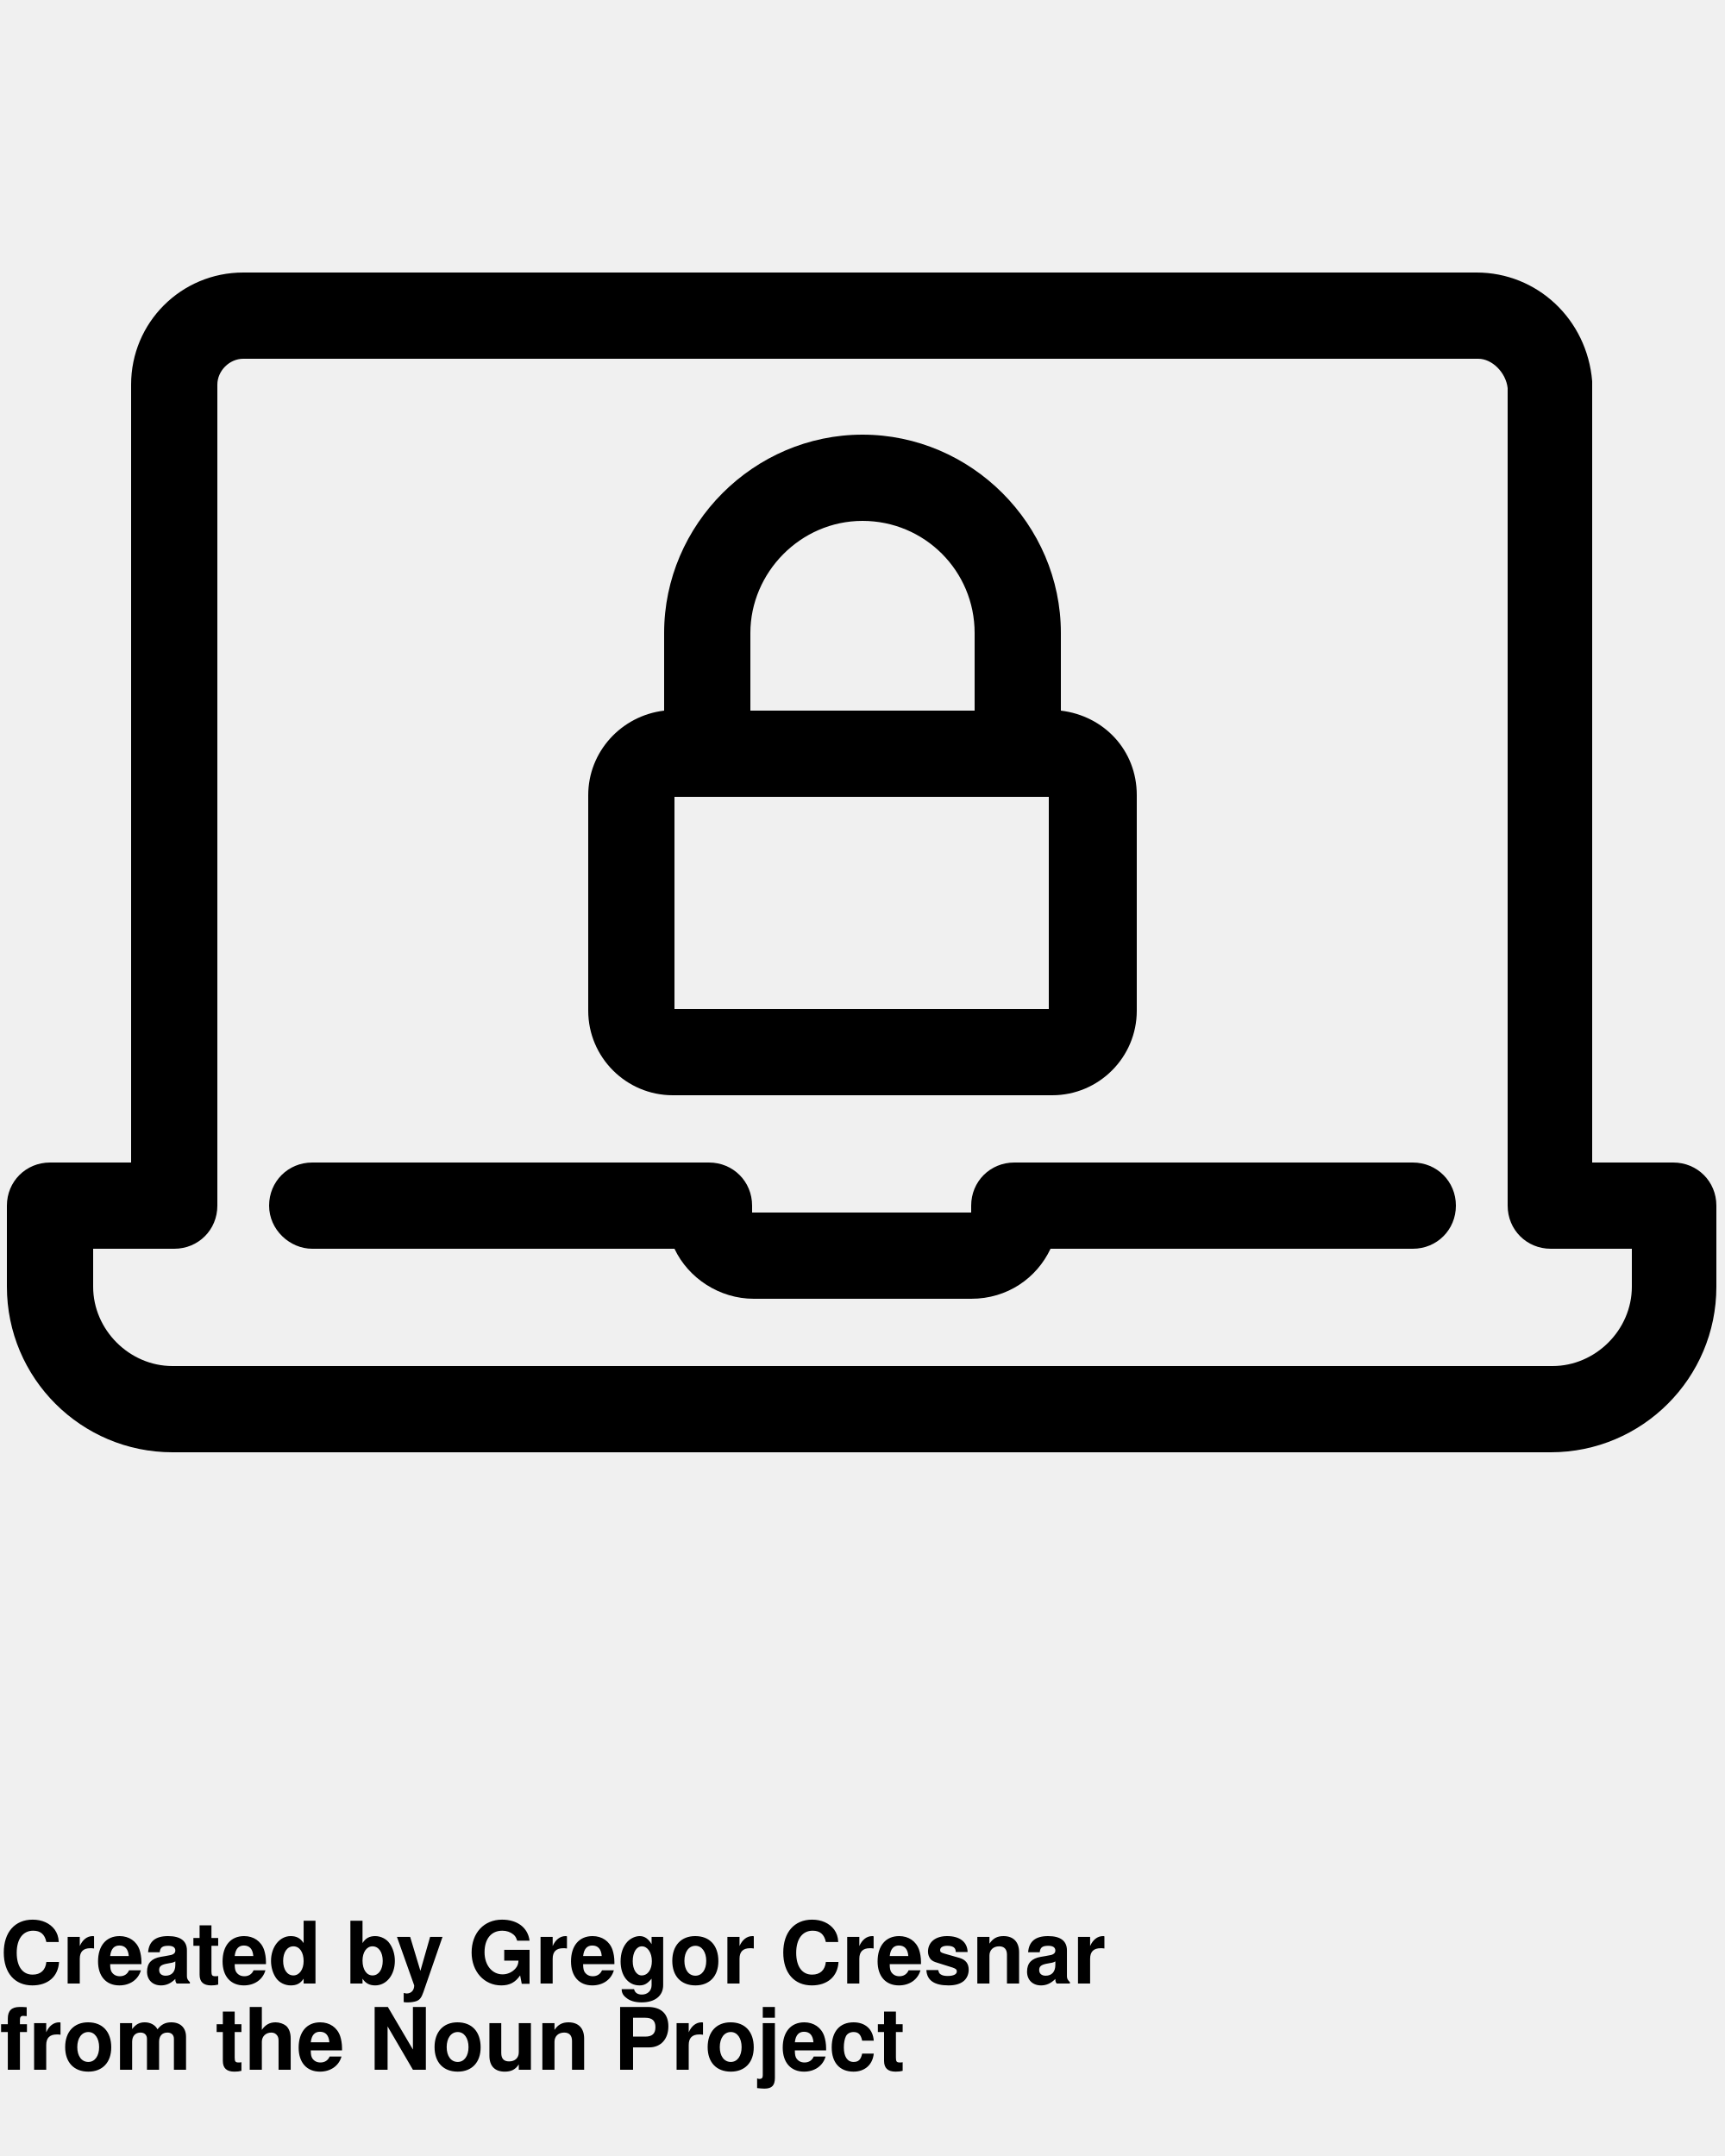
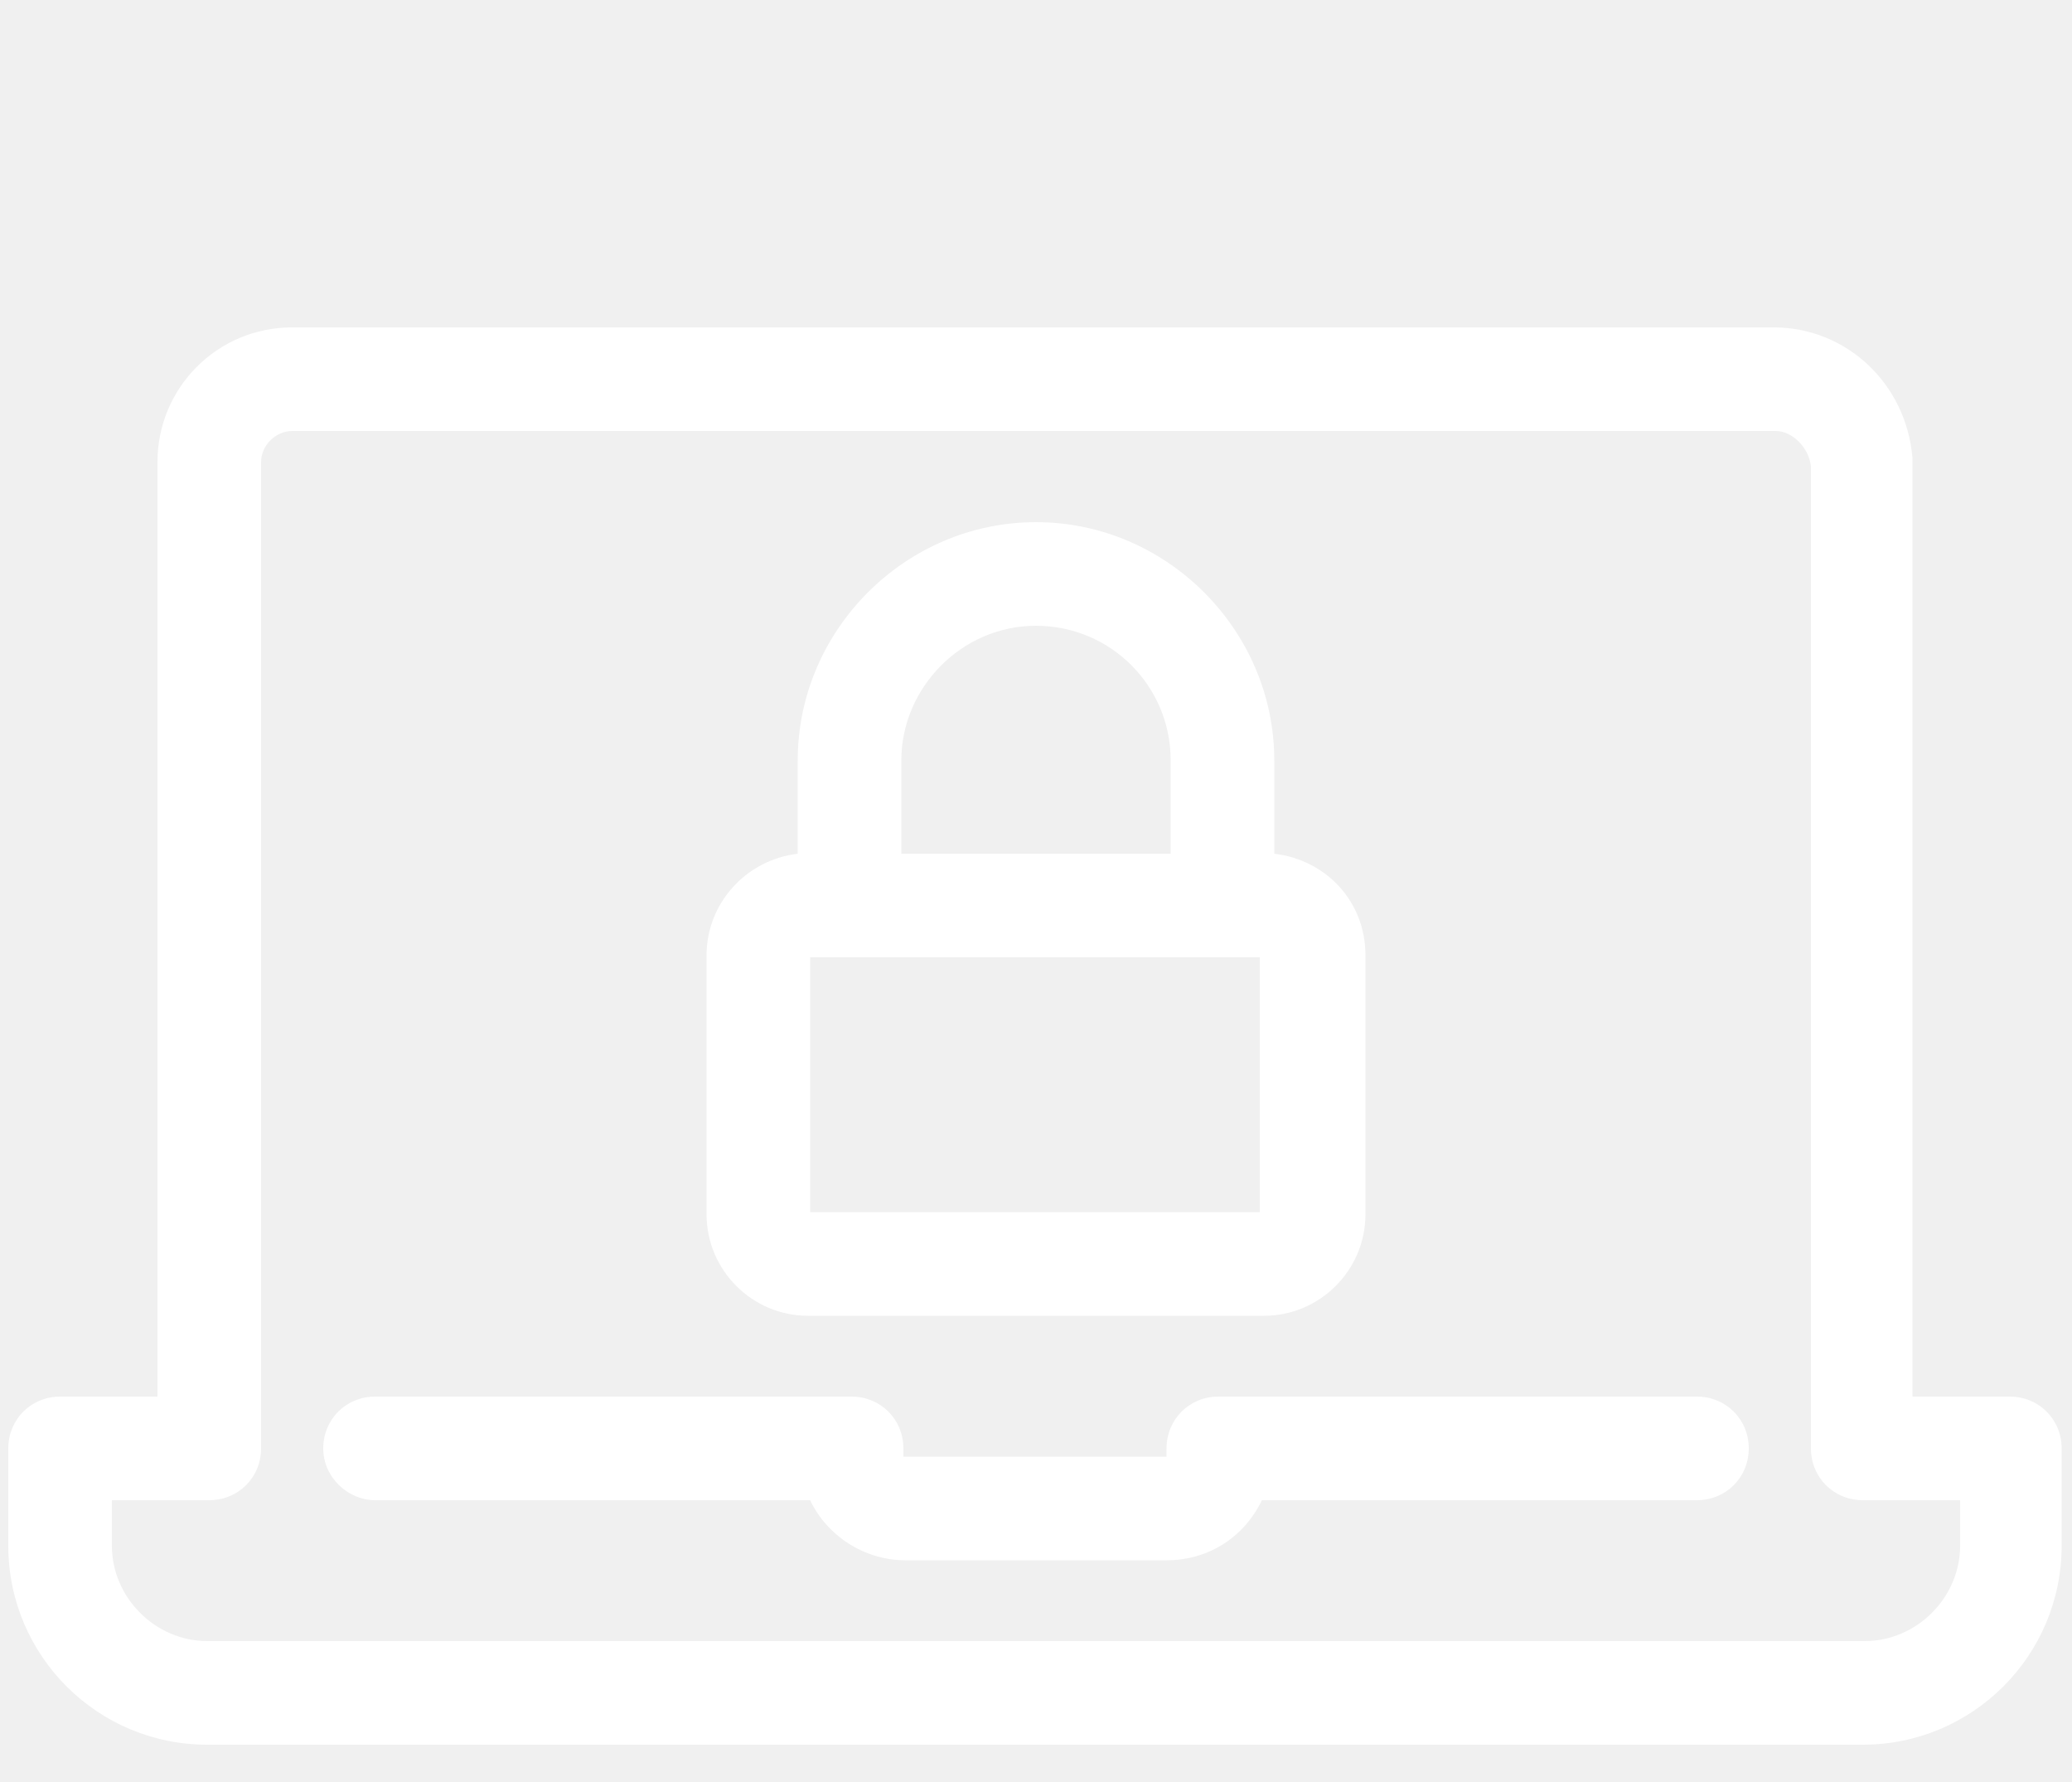
- <svg xmlns="http://www.w3.org/2000/svg" version="1.1" x="0px" y="0px" viewBox="0 0 100 125" enable-background="new 0 0 100 100" xml:space="preserve">
-   <path d="M15.6,69.9c0-1.4,1.1-2.5,2.5-2.5h23c1.4,0,2.5,1.1,2.5,2.5v0.4l12.7,0l0-0.4c0-1.4,1.1-2.5,2.5-2.5h23.1  c1.4,0,2.5,1.1,2.5,2.5s-1.1,2.5-2.5,2.5h-21c-0.8,1.7-2.5,2.9-4.6,2.9H43.7c-2,0-3.8-1.2-4.6-2.9h-21  C16.8,72.4,15.6,71.3,15.6,69.9z M0.4,74.6v-4.7c0-1.4,1.1-2.5,2.5-2.5h4.7V22.3c0-3.6,2.9-6.5,6.5-6.5h71.5c3.5,0,6.4,2.7,6.7,6.3  c0,0.1,0,0.2,0,0.2v45.1h4.7c1.4,0,2.5,1.1,2.5,2.5v4.7c0,5.3-4.3,9.6-9.6,9.6H10C4.7,84.2,0.4,79.9,0.4,74.6z M5.4,74.6  c0,2.5,2.1,4.6,4.6,4.6h80c2.5,0,4.6-2.1,4.6-4.6v-2.2h-4.7c-1.4,0-2.5-1.1-2.5-2.5V22.5c-0.1-0.9-0.9-1.7-1.7-1.7H14.1  c-0.8,0-1.5,0.7-1.5,1.5v47.6c0,1.4-1.1,2.5-2.5,2.5H5.4V74.6z M34.1,58.6V46.1c0-2.5,1.9-4.6,4.4-4.9v-4.5  c0-6.3,5.2-11.5,11.5-11.5s11.5,5.2,11.5,11.5v4.5c2.5,0.3,4.4,2.3,4.4,4.9v12.5c0,2.7-2.2,4.9-4.9,4.9H39  C36.3,63.5,34.1,61.3,34.1,58.6z M60.9,46.2H39.1v12.3h21.7V46.2z M43.5,36.7v4.5h13v-4.5c0-3.6-2.9-6.5-6.5-6.5  C46.4,30.2,43.5,33.2,43.5,36.7z" />
-   <text x="0" y="115" fill="#000000" font-size="5px" font-weight="bold" font-family="'Helvetica Neue', Helvetica, Arial-Unicode, Arial, Sans-serif">Created by Gregor Cresnar</text>
-   <text x="0" y="120" fill="#000000" font-size="5px" font-weight="bold" font-family="'Helvetica Neue', Helvetica, Arial-Unicode, Arial, Sans-serif">from the Noun Project</text>
+ <svg xmlns="http://www.w3.org/2000/svg" version="1.1" id="Слой_1" x="0px" y="0px" viewBox="0 0 100 86" style="enable-background:new 0 0 100 86;" xml:space="preserve">
+   <style type="text/css">
+ 	.st0{fill:#FFFFFF;}
+ </style>
+   <path class="st0" d="M15.6,69.9c0-1.4,1.1-2.5,2.5-2.5h23c1.4,0,2.5,1.1,2.5,2.5v0.4h12.7v-0.4c0-1.4,1.1-2.5,2.5-2.5h23.1  c1.4,0,2.5,1.1,2.5,2.5s-1.1,2.5-2.5,2.5h-21c-0.8,1.7-2.5,2.9-4.6,2.9H43.7c-2,0-3.8-1.2-4.6-2.9h-21  C16.8,72.4,15.6,71.3,15.6,69.9z M0.4,74.6v-4.7c0-1.4,1.1-2.5,2.5-2.5h4.7V22.3c0-3.6,2.9-6.5,6.5-6.5h71.5c3.5,0,6.4,2.7,6.7,6.3  c0,0.1,0,0.2,0,0.2v45.1H97c1.4,0,2.5,1.1,2.5,2.5v4.7c0,5.3-4.3,9.6-9.6,9.6H10C4.7,84.2,0.4,79.9,0.4,74.6z M5.4,74.6  c0,2.5,2.1,4.6,4.6,4.6h80c2.5,0,4.6-2.1,4.6-4.6v-2.2h-4.7c-1.4,0-2.5-1.1-2.5-2.5V22.5c-0.1-0.9-0.9-1.7-1.7-1.7H14.1  c-0.8,0-1.5,0.7-1.5,1.5v47.6c0,1.4-1.1,2.5-2.5,2.5H5.4V74.6z M34.1,58.6V46.1c0-2.5,1.9-4.6,4.4-4.9v-4.5  c0-6.3,5.2-11.5,11.5-11.5s11.5,5.2,11.5,11.5v4.5c2.5,0.3,4.4,2.3,4.4,4.9v12.5c0,2.7-2.2,4.9-4.9,4.9H39  C36.3,63.5,34.1,61.3,34.1,58.6z M60.9,46.2H39.1v12.3h21.7V46.2H60.9z M43.5,36.7v4.5h13v-4.5c0-3.6-2.9-6.5-6.5-6.5  S43.5,33.2,43.5,36.7z" />
</svg>
